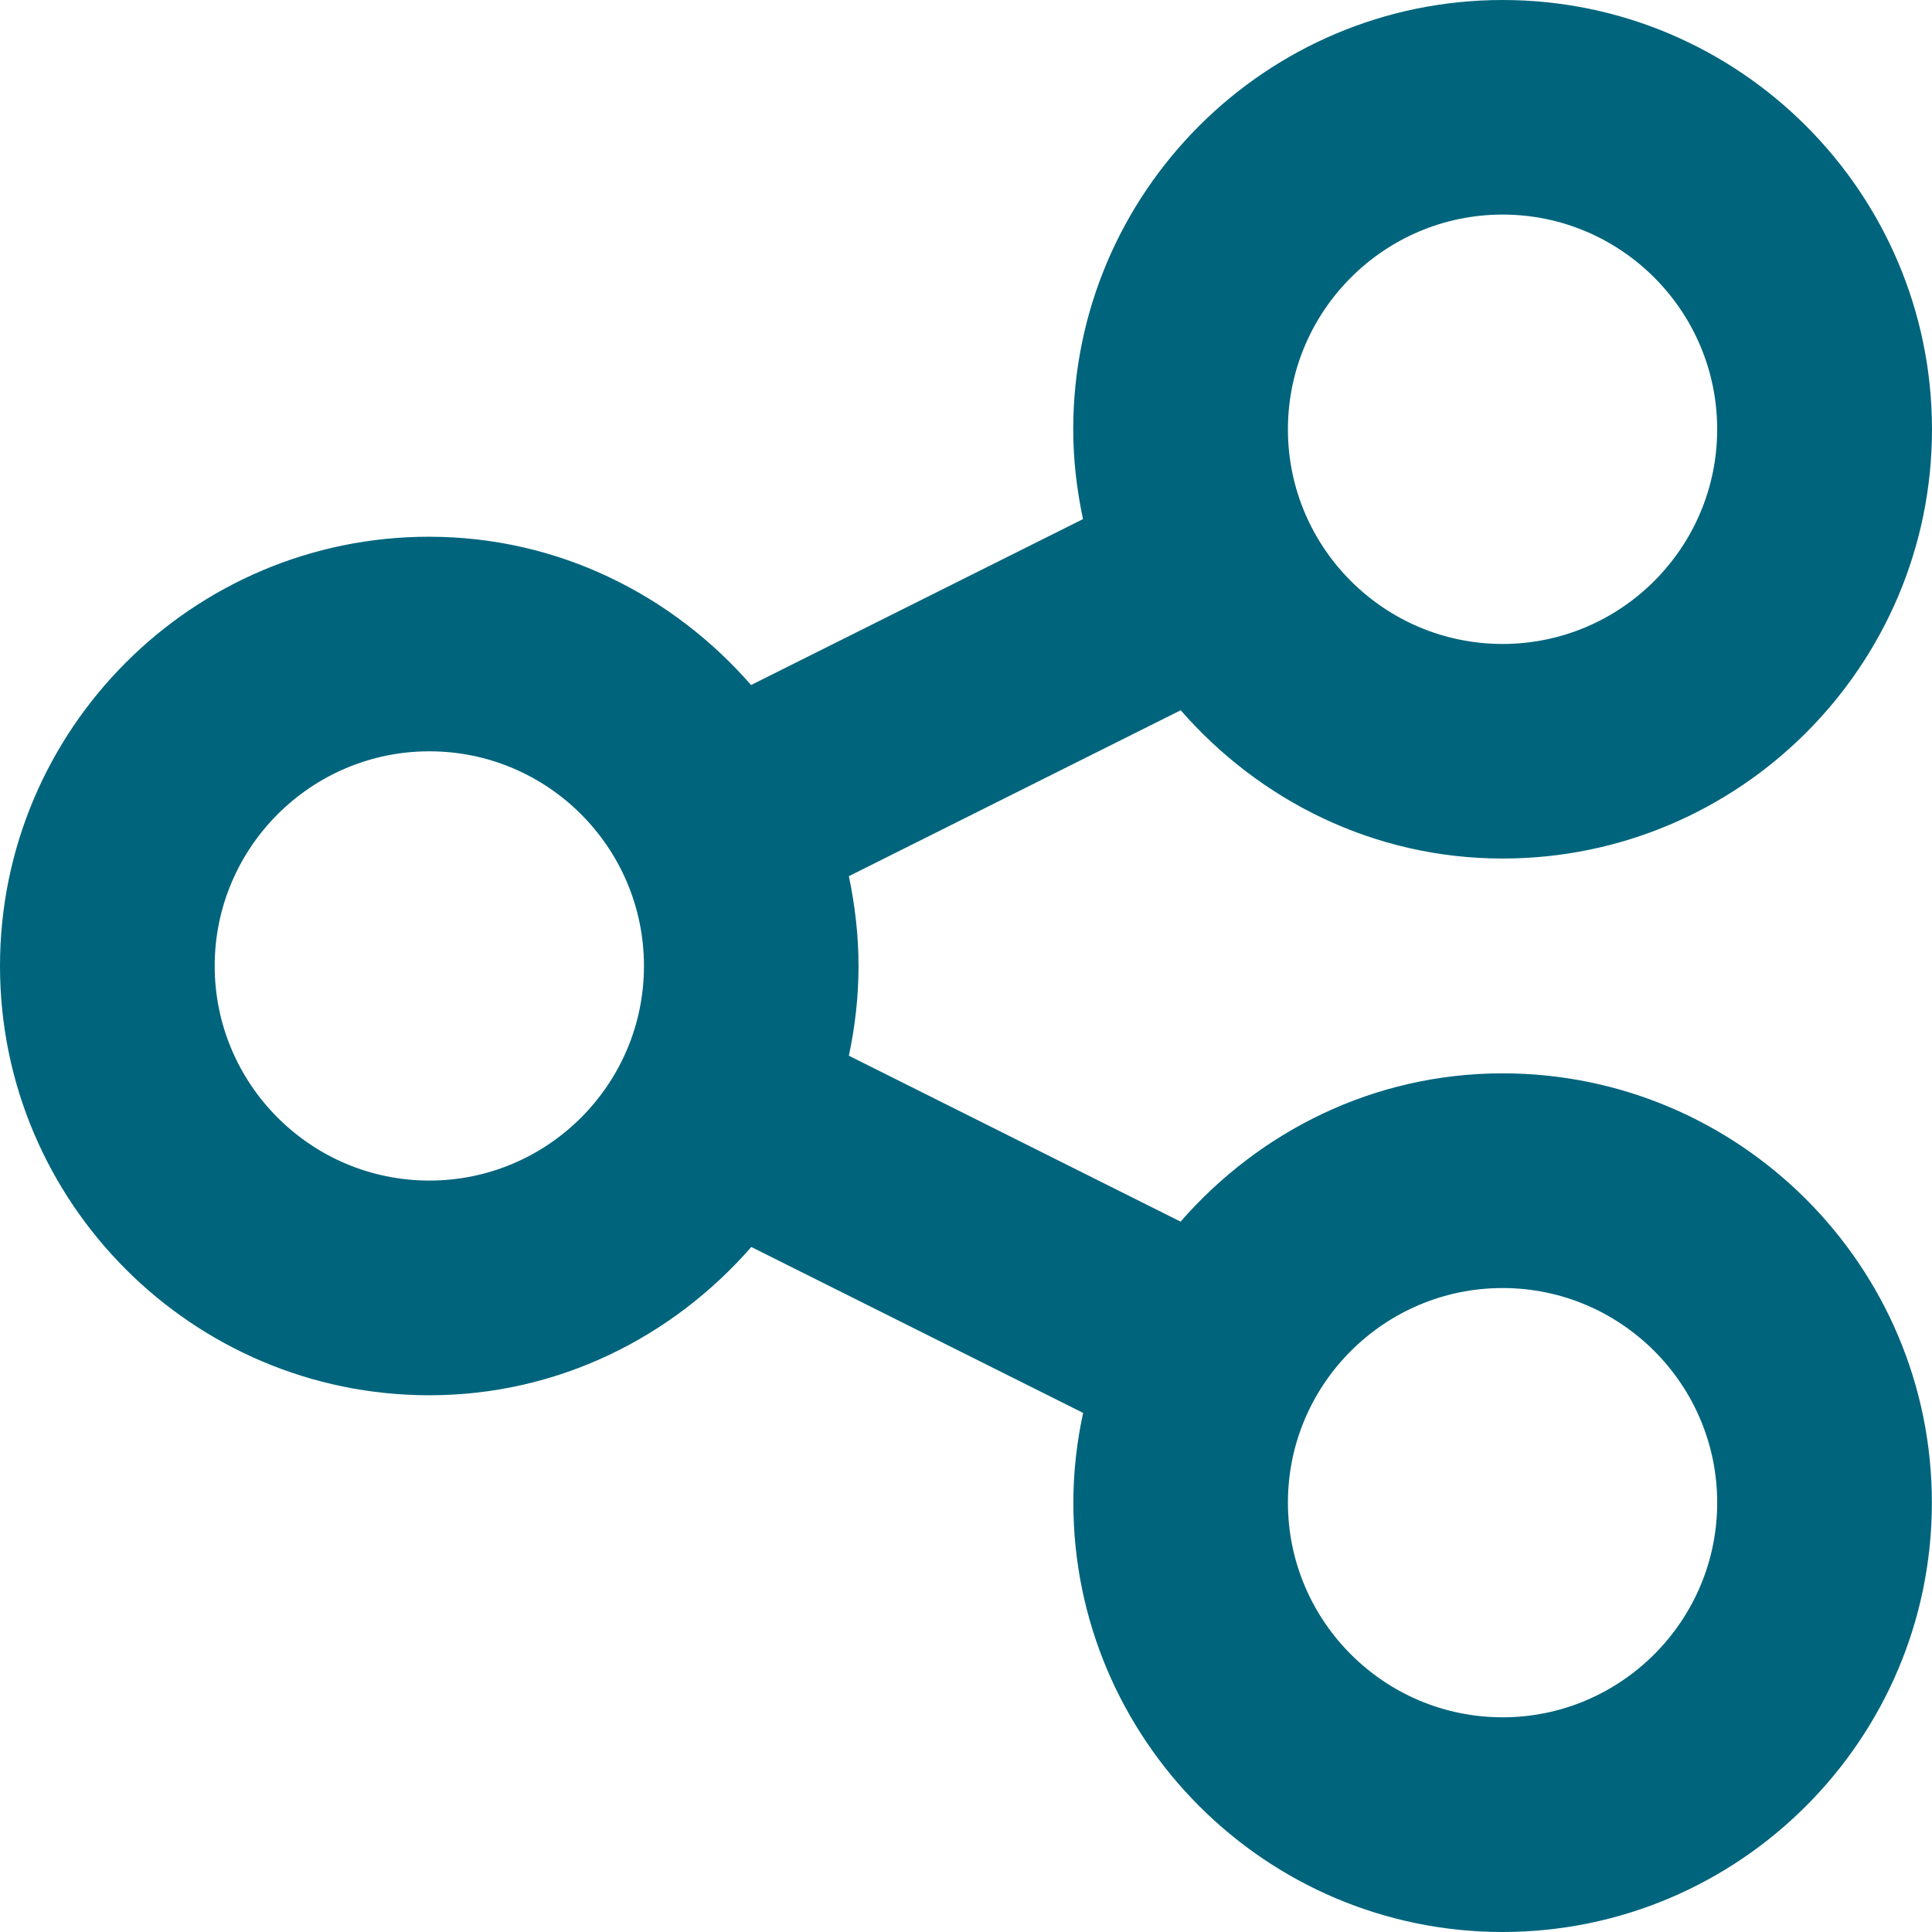
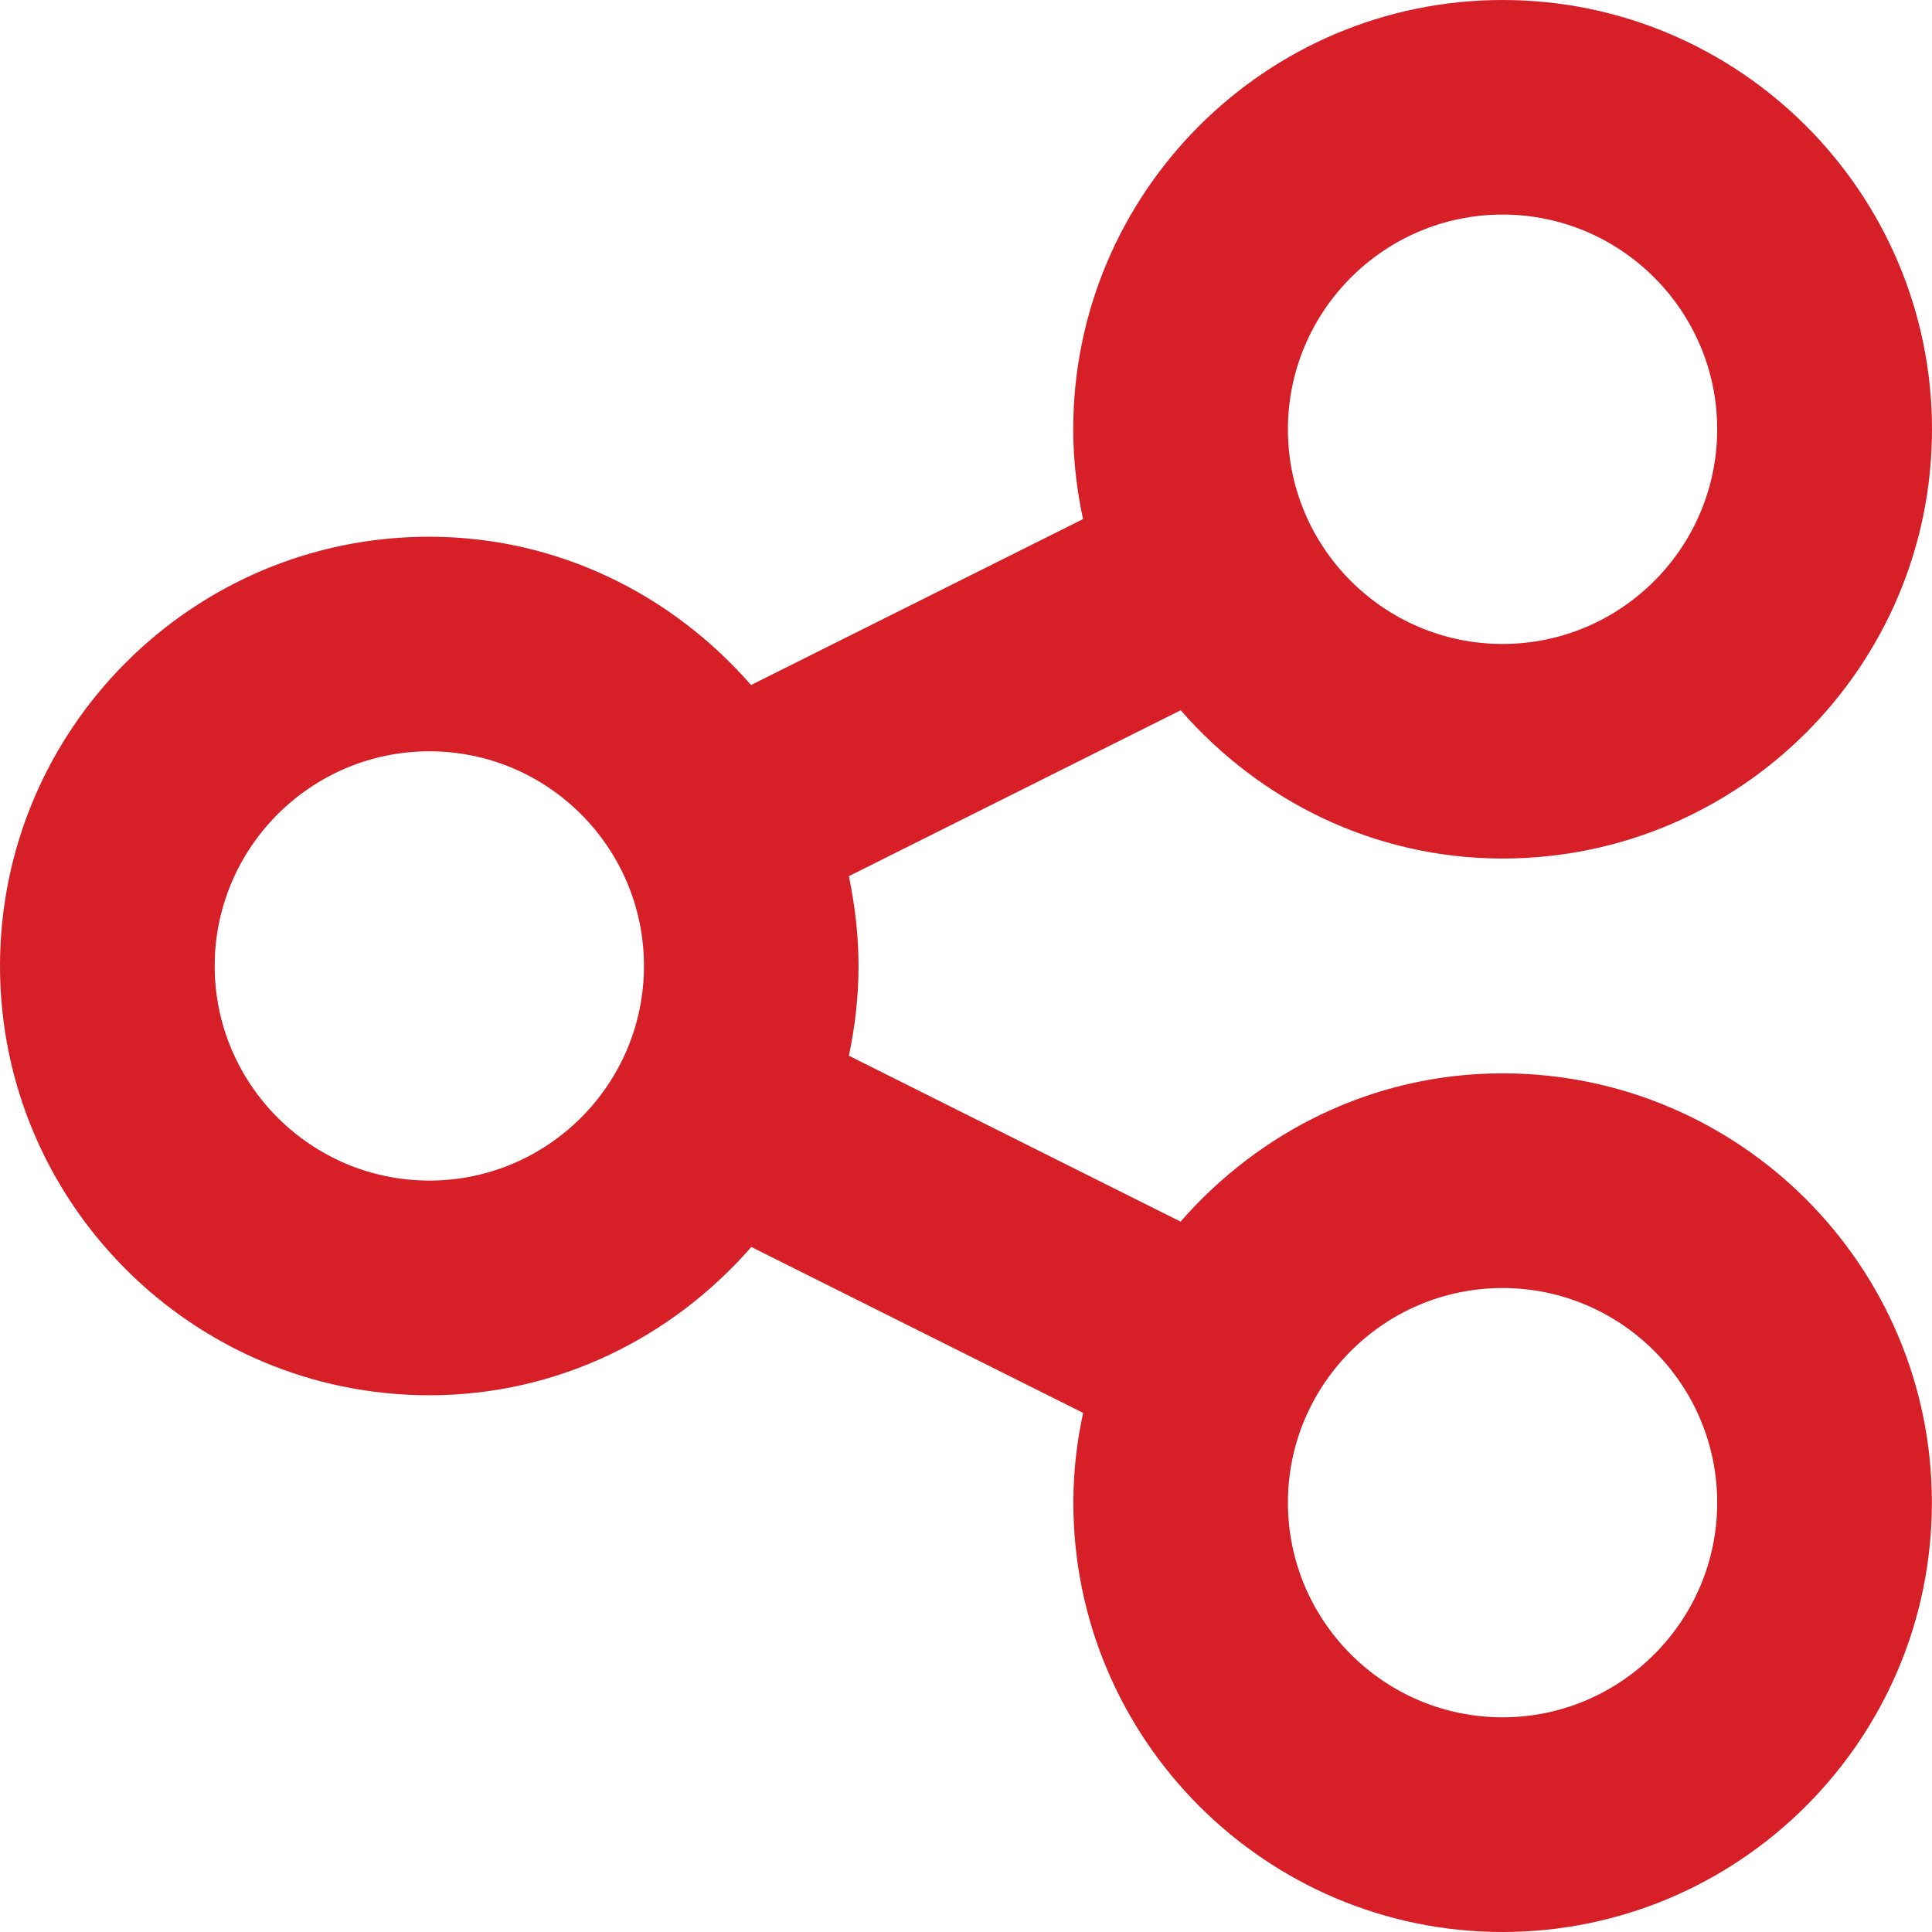
<svg xmlns="http://www.w3.org/2000/svg" width="16" height="16" viewBox="0 0 16 16" fill="none">
-   <path d="M12.444 8.889C11.376 8.889 10.429 9.37 9.777 10.117L7.03 8.743C7.081 8.503 7.11 8.255 7.11 8C7.11 7.745 7.08 7.496 7.03 7.256L9.778 5.882C10.43 6.629 11.377 7.11 12.444 7.11C14.405 7.11 16 5.516 16 3.555C15.999 1.595 14.404 0 12.444 0C10.483 0 8.888 1.595 8.888 3.556C8.888 3.811 8.918 4.059 8.969 4.299L6.22 5.673C5.568 4.926 4.621 4.445 3.554 4.445C1.595 4.444 0 6.039 0 8C0 9.96 1.595 11.555 3.556 11.555C4.622 11.555 5.57 11.074 6.222 10.327L8.97 11.701C8.918 11.941 8.889 12.189 8.889 12.444C8.889 14.405 10.484 16 12.444 16C14.405 15.999 15.999 14.404 15.999 12.444C15.999 10.483 14.404 8.889 12.444 8.889ZM12.444 1.777C13.424 1.777 14.221 2.575 14.221 3.555C14.221 4.536 13.423 5.333 12.444 5.333C11.464 5.333 10.666 4.536 10.666 3.556C10.666 2.575 11.464 1.777 12.444 1.777ZM3.556 9.777C2.575 9.777 1.778 8.979 1.778 8C1.778 7.019 2.576 6.222 3.556 6.222C4.536 6.222 5.333 7.019 5.333 8C5.333 8.98 4.536 9.777 3.556 9.777ZM12.444 14.222C11.463 14.222 10.666 13.424 10.666 12.444C10.666 11.464 11.464 10.667 12.444 10.667C13.423 10.667 14.221 11.464 14.221 12.444C14.222 13.423 13.423 14.222 12.444 14.222Z" fill="#00647D" />
+   <path d="M12.444 8.889C11.376 8.889 10.429 9.37 9.777 10.117L7.03 8.743C7.081 8.503 7.11 8.255 7.11 8C7.11 7.745 7.08 7.496 7.03 7.256L9.778 5.882C10.43 6.629 11.377 7.11 12.444 7.11C14.405 7.11 16 5.516 16 3.555C15.999 1.595 14.404 0 12.444 0C10.483 0 8.888 1.595 8.888 3.556C8.888 3.811 8.918 4.059 8.969 4.299L6.22 5.673C5.568 4.926 4.621 4.445 3.554 4.445C1.595 4.444 0 6.039 0 8C0 9.96 1.595 11.555 3.556 11.555C4.622 11.555 5.57 11.074 6.222 10.327L8.97 11.701C8.918 11.941 8.889 12.189 8.889 12.444C8.889 14.405 10.484 16 12.444 16C14.405 15.999 15.999 14.404 15.999 12.444C15.999 10.483 14.404 8.889 12.444 8.889ZM12.444 1.777C13.424 1.777 14.221 2.575 14.221 3.555C14.221 4.536 13.423 5.333 12.444 5.333C11.464 5.333 10.666 4.536 10.666 3.556C10.666 2.575 11.464 1.777 12.444 1.777ZM3.556 9.777C2.575 9.777 1.778 8.979 1.778 8C1.778 7.019 2.576 6.222 3.556 6.222C4.536 6.222 5.333 7.019 5.333 8C5.333 8.98 4.536 9.777 3.556 9.777ZM12.444 14.222C11.463 14.222 10.666 13.424 10.666 12.444C10.666 11.464 11.464 10.667 12.444 10.667C13.423 10.667 14.221 11.464 14.221 12.444C14.222 13.423 13.423 14.222 12.444 14.222Z" fill="#D61F26" />
</svg>
